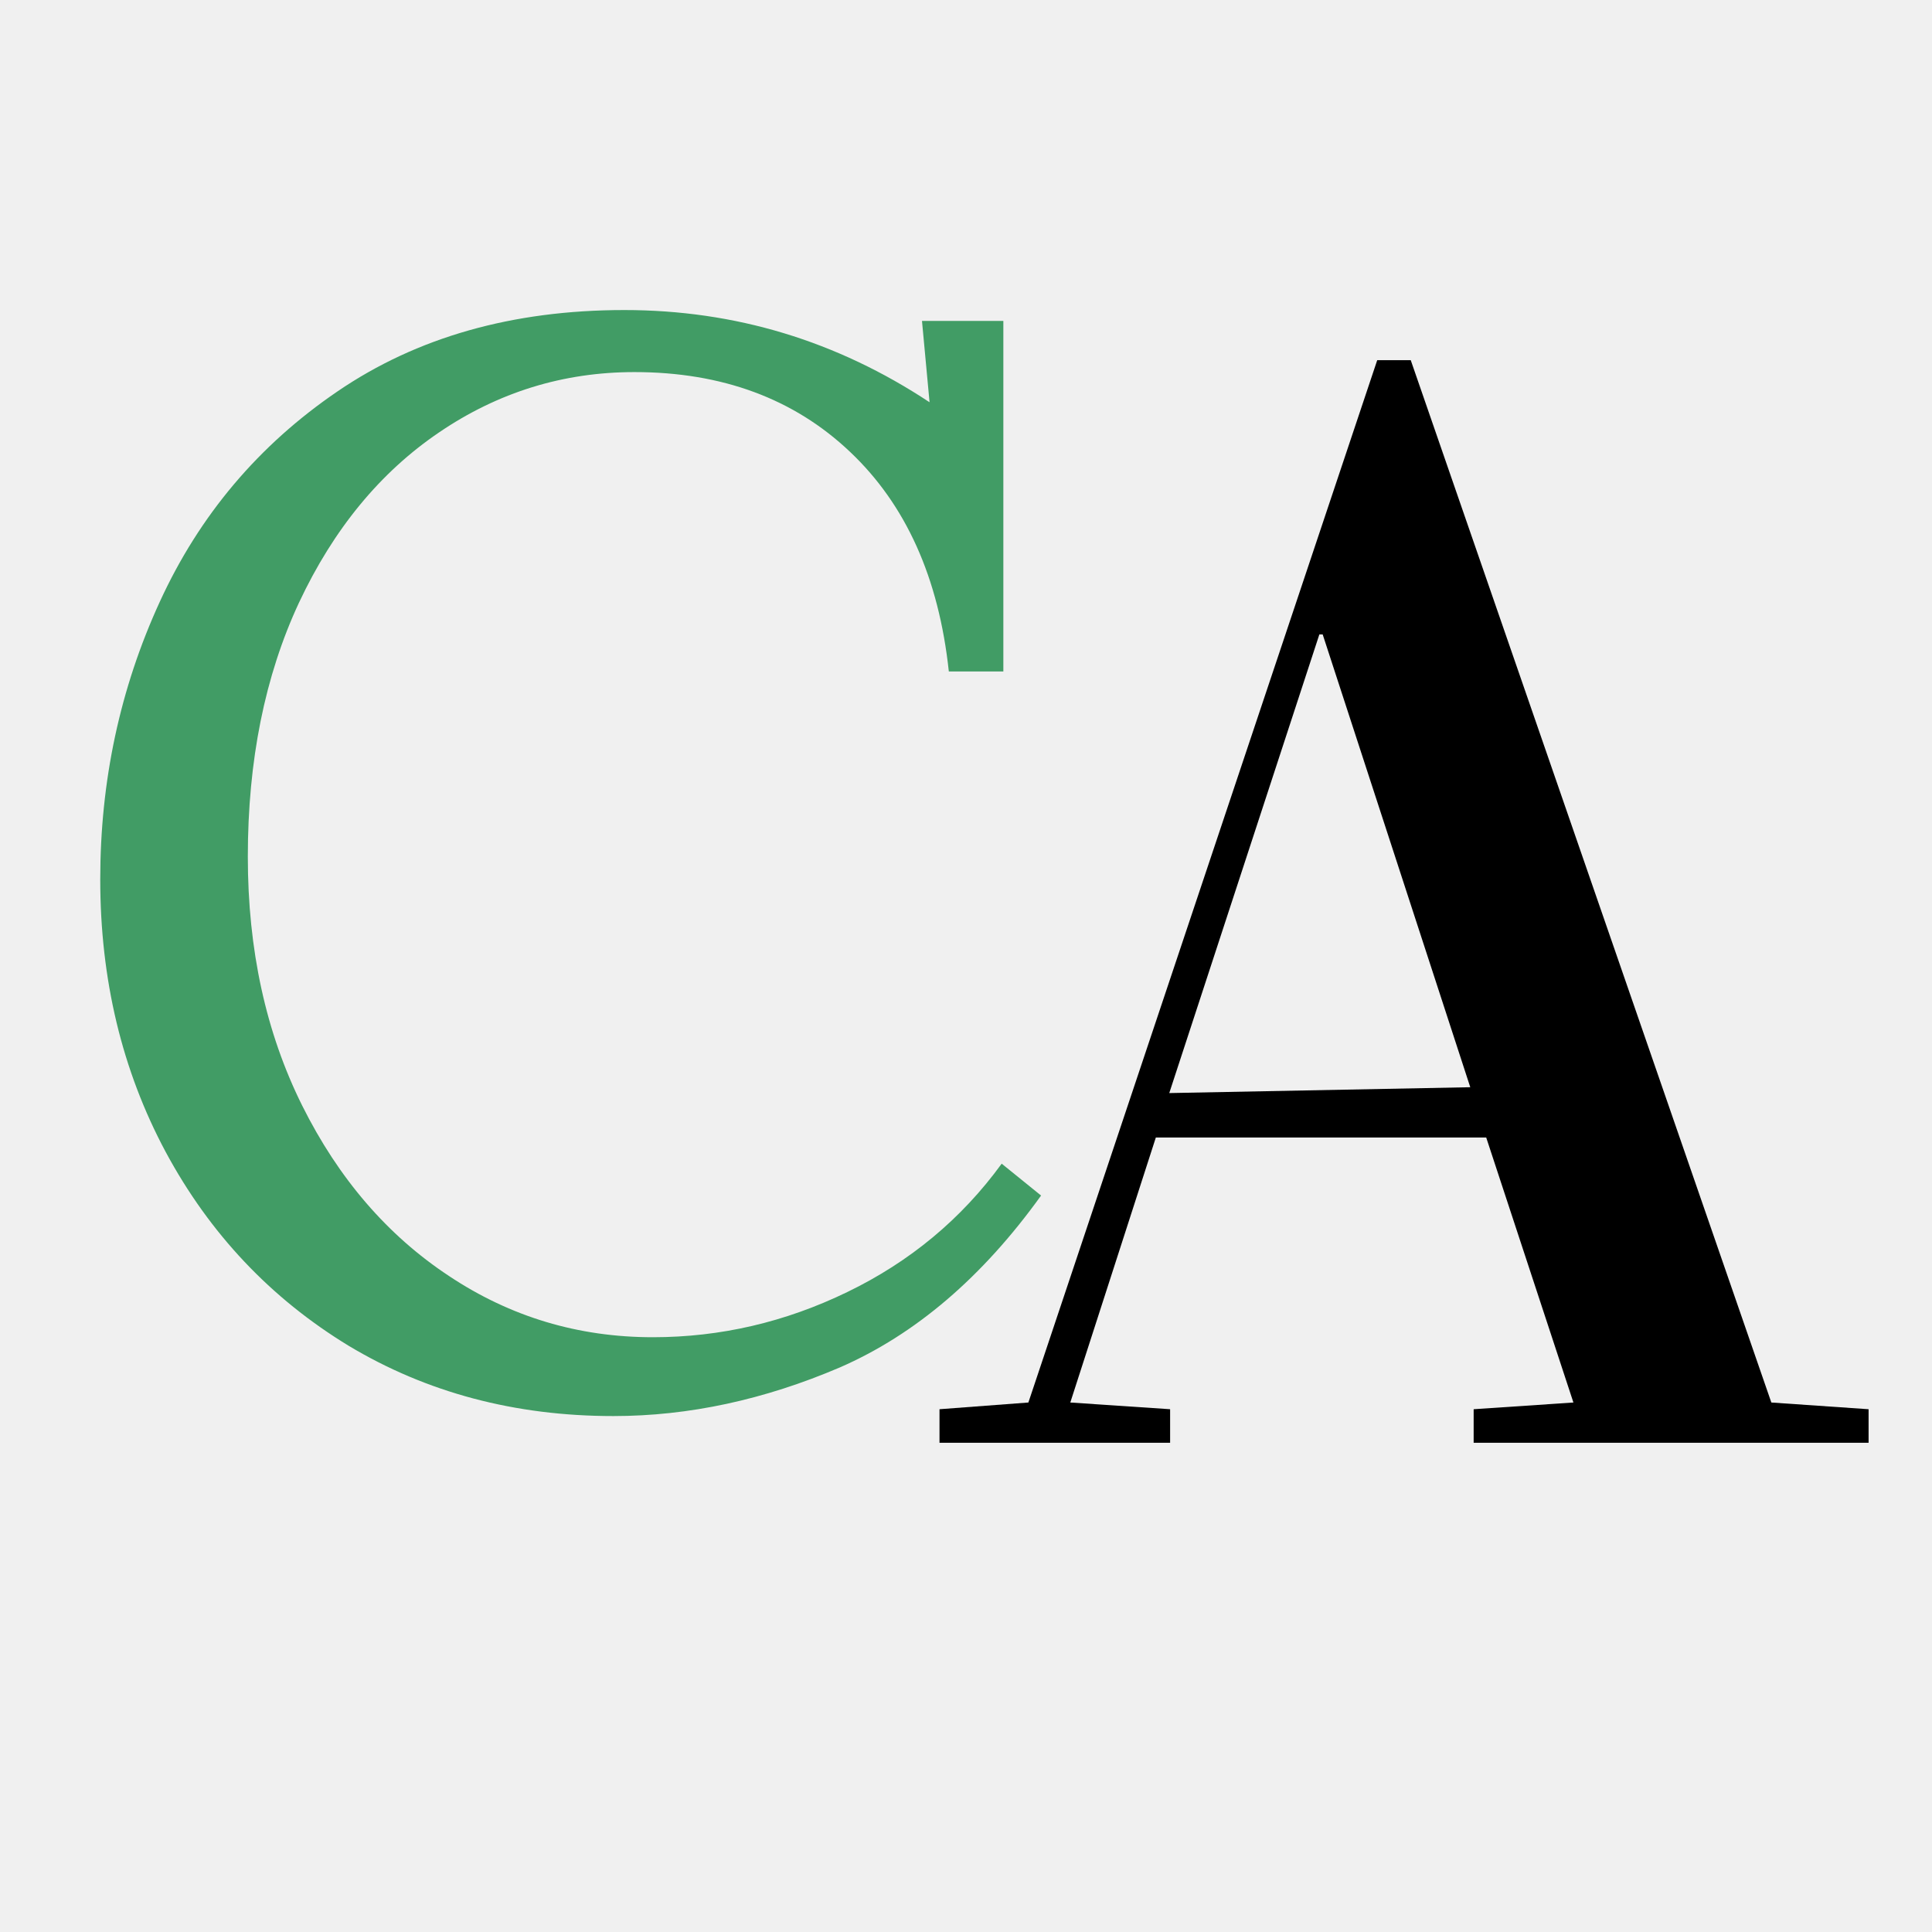
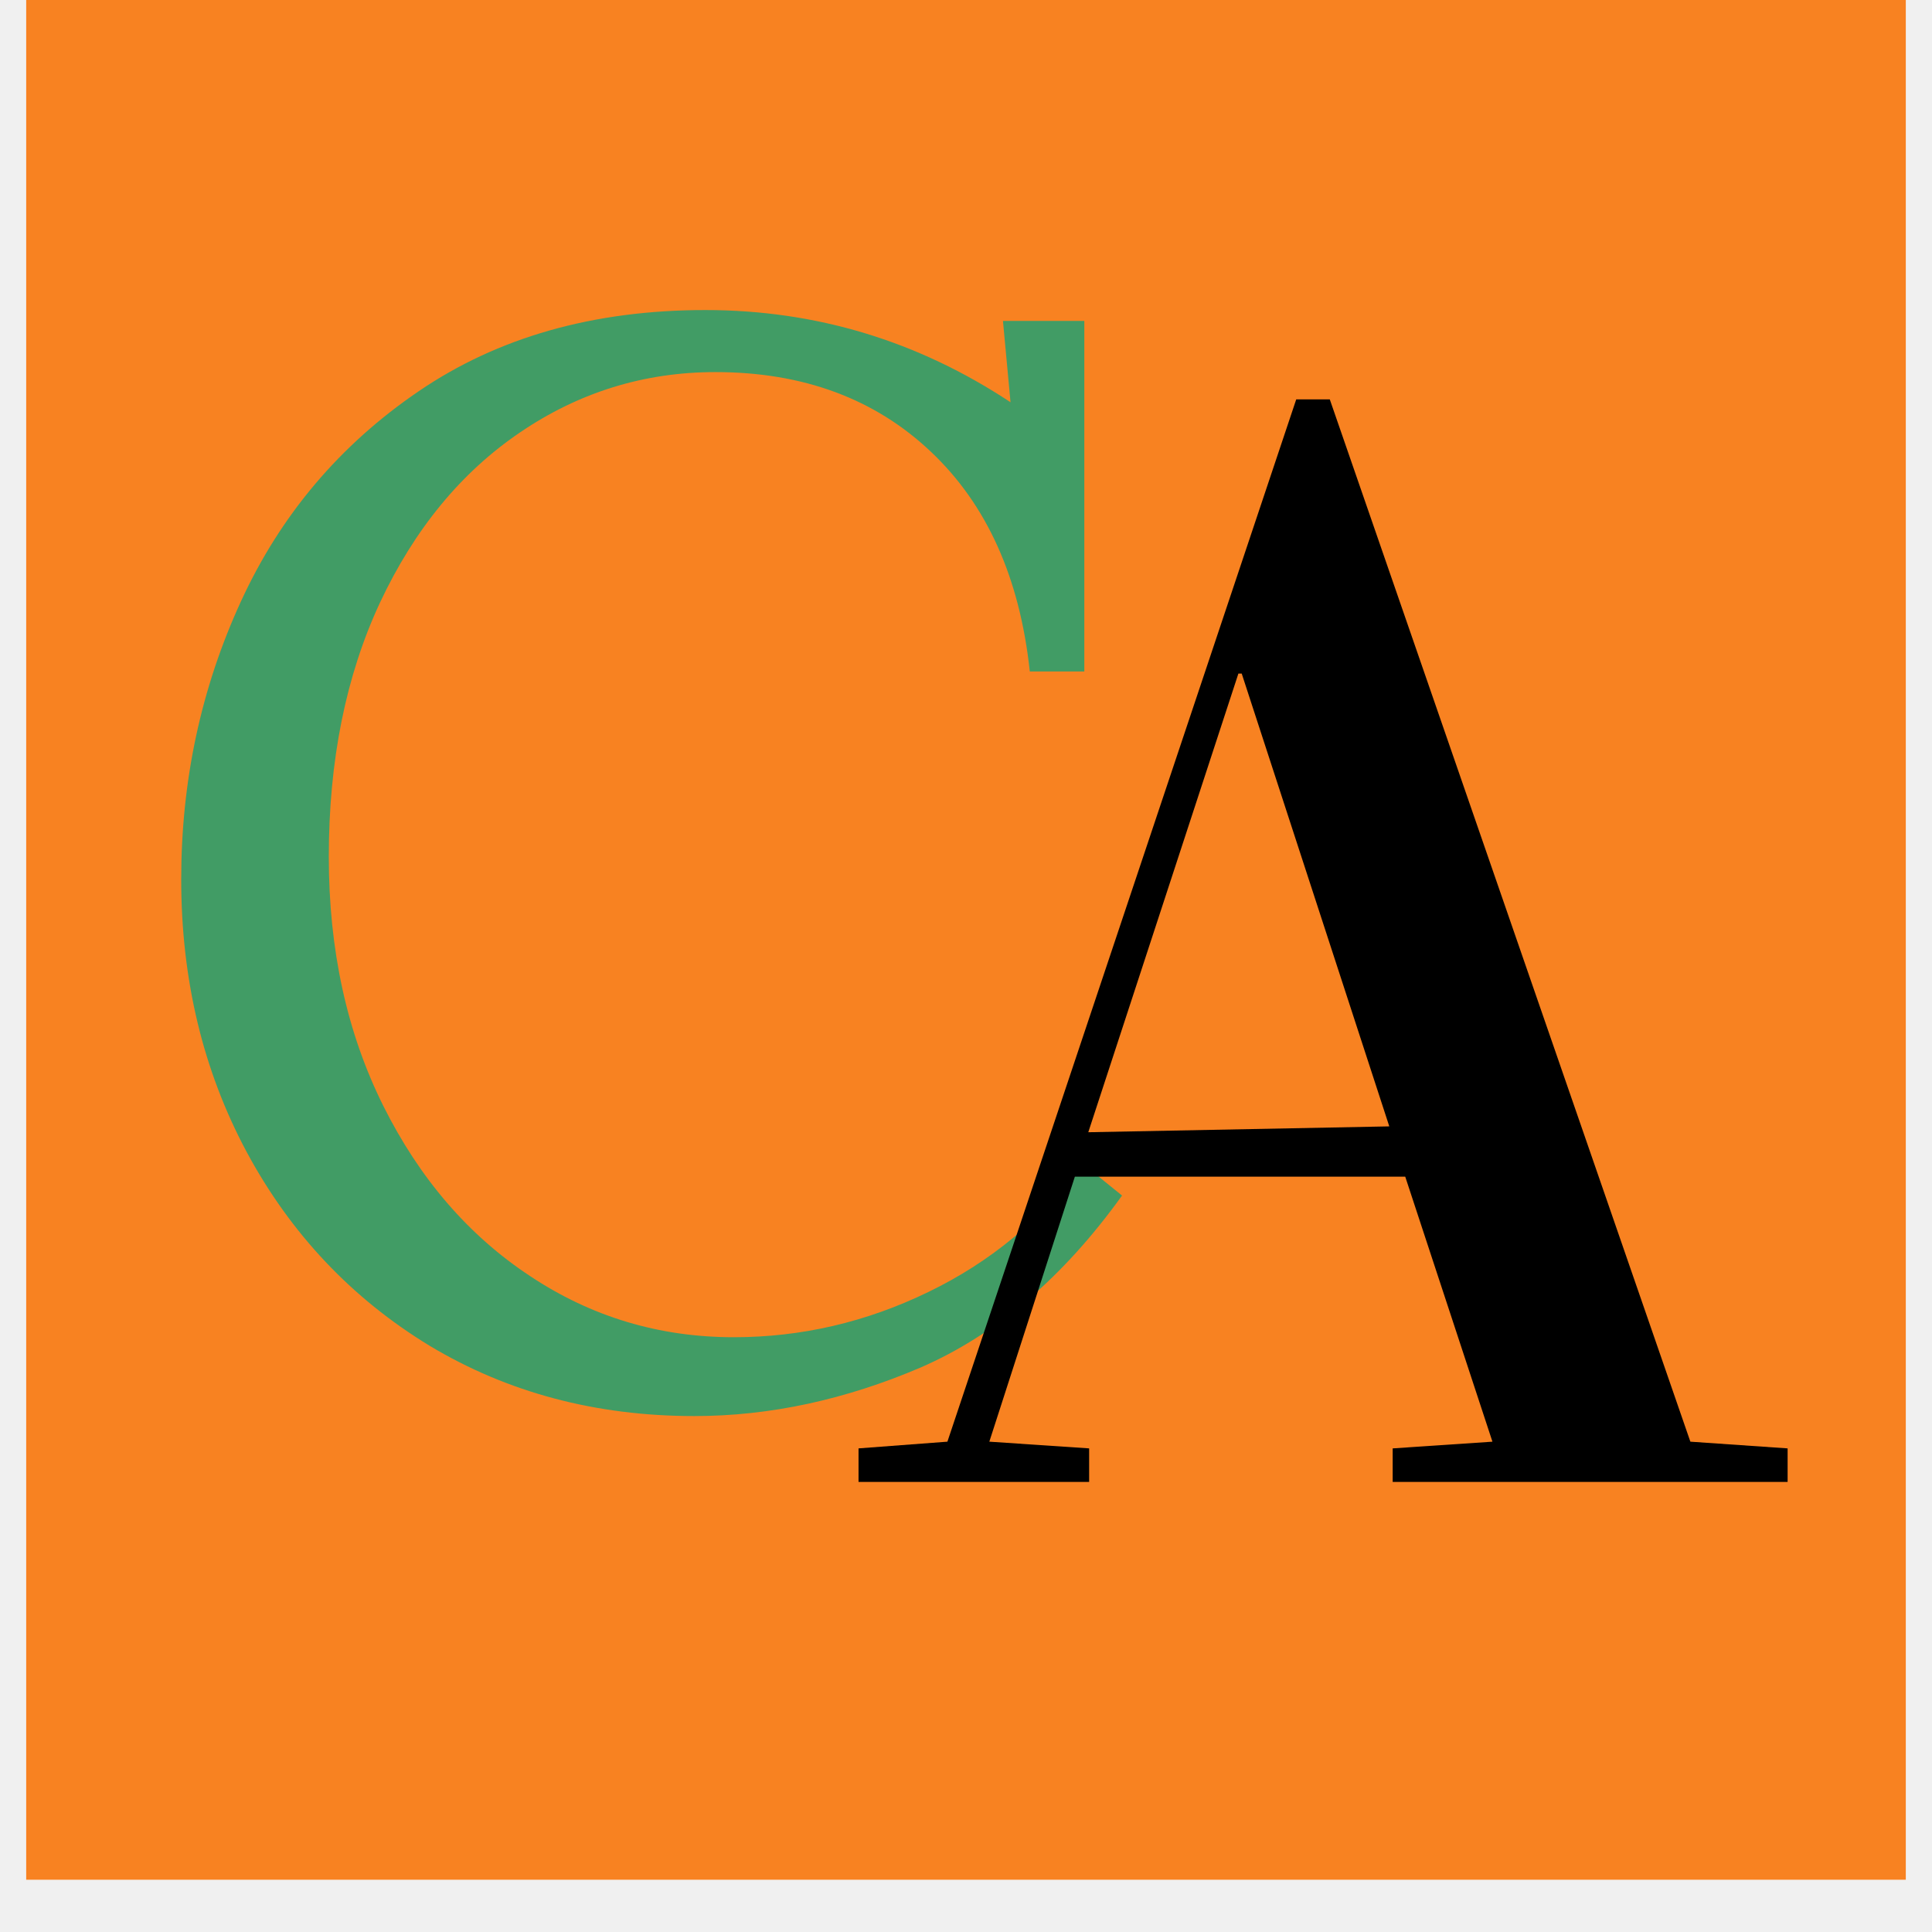
<svg xmlns="http://www.w3.org/2000/svg" width="48" zoomAndPan="magnify" viewBox="0 0 36 36" height="48" preserveAspectRatio="xMidYMid meet" version="1.0">
  <defs>
    <g />
-     <clipPath id="51802f9a46">
-       <path d="M 0.488 0 L 35.512 0 L 35.512 35 L 0.488 35 Z M 0.488 0 " clip-rule="nonzero" />
+     <clipPath id="2628469811">
+       <path d="M 0.488 0 L 35.512 0 L 35.512 35.027 L 0.488 35.027 Z M 0.488 0 " clip-rule="nonzero" />
    </clipPath>
-     <clipPath id="d813c16608">
-       <path d="M 16 0 L 35.281 0 L 35.281 34.793 L 16 34.793 Z M 16 0 " clip-rule="nonzero" />
+     <clipPath id="581a43d054">
+       <rect x="0" width="23" y="0" height="35" />
    </clipPath>
-     <clipPath id="9d2d63b522">
-       <rect x="0" width="20" y="0" height="35" />
+     <clipPath id="74d59f2c4e">
+       <path d="M 15 0 L 34 0 L 34 35.027 L 15 35.027 Z M 15 0 " clip-rule="nonzero" />
    </clipPath>
-     <clipPath id="a1e5cf712e">
-       <rect x="0" width="36" y="0" height="35" />
+     <clipPath id="c448af2e87">
+       <path d="M 0.43 7 L 18.879 7 L 18.879 28 L 0.43 28 Z M 0.43 7 " clip-rule="nonzero" />
+     </clipPath>
+     <clipPath id="235cd91c10">
+       <rect x="0" width="19" y="0" height="36" />
    </clipPath>
  </defs>
-   <g clip-path="url(#51802f9a46)">
-     <g transform="matrix(1, 0, 0, 1, 0.000000000000000056, 0.000000000000010582)">
-       <g clip-path="url(#a1e5cf712e)">
-         <g clip-path="url(#d813c16608)">
-           <g transform="matrix(1, 0, 0, 1, 16, 0.000000000000010575)">
-             <g clip-path="url(#9d2d63b522)">
-               <g fill="#000000" fill-opacity="1">
-                 <g transform="translate(1.584364, 26.88379)">
-                   <g>
-                     <path d="M -0.078 0 L -0.078 -0.625 L 1.578 -0.75 L 8.078 -20.172 L 8.703 -20.172 L 15.422 -0.75 L 17.234 -0.625 L 17.234 0 L 9.875 0 L 9.875 -0.625 L 11.734 -0.75 L 10.109 -5.688 L 3.953 -5.688 L 2.359 -0.75 L 4.219 -0.625 L 4.219 0 Z M 4.203 -6.516 L 9.812 -6.625 L 7.062 -15.062 L 7 -15.062 Z M 4.203 -6.516 " />
-                   </g>
-                 </g>
-               </g>
-             </g>
+   <g clip-path="url(#2628469811)">
+     <path fill="#ffffff" d="M 0.488 0 L 35.512 0 L 35.512 35.027 L 0.488 35.027 Z M 0.488 0 " fill-opacity="1" fill-rule="nonzero" />
+     <path fill="#f88221" d="M 0.488 0 L 35.512 0 L 35.512 35.027 L 0.488 35.027 Z M 0.488 0 " fill-opacity="1" fill-rule="nonzero" />
+   </g>
+   <g transform="matrix(1, 0, 0, 1, 1, 0.000000000000010582)">
+     <g clip-path="url(#581a43d054)">
+       <g fill="#419c65" fill-opacity="1">
+         <g transform="translate(1.07975, 25.9333)">
+           <g>
+             <path d="M 10.859 0.453 C 9.023 0.453 7.379 0.016 5.922 -0.859 C 4.473 -1.742 3.336 -2.945 2.516 -4.469 C 1.703 -5.988 1.297 -7.68 1.297 -9.547 C 1.297 -11.379 1.664 -13.102 2.406 -14.719 C 3.145 -16.332 4.25 -17.641 5.719 -18.641 C 7.195 -19.648 8.977 -20.156 11.062 -20.156 C 13.125 -20.156 15.02 -19.582 16.75 -18.438 L 16.609 -19.953 L 18.125 -19.953 L 18.125 -13.422 L 17.109 -13.422 C 16.922 -15.172 16.305 -16.535 15.266 -17.516 C 14.223 -18.504 12.883 -19 11.25 -19 C 9.926 -19 8.711 -18.625 7.609 -17.875 C 6.516 -17.133 5.645 -16.078 5 -14.703 C 4.363 -13.336 4.047 -11.758 4.047 -9.969 C 4.047 -8.238 4.383 -6.691 5.062 -5.328 C 5.738 -3.973 6.648 -2.914 7.797 -2.156 C 8.941 -1.395 10.207 -1.016 11.594 -1.016 C 12.852 -1.016 14.062 -1.297 15.219 -1.859 C 16.383 -2.422 17.344 -3.219 18.094 -4.25 L 18.828 -3.656 C 17.734 -2.133 16.484 -1.066 15.078 -0.453 C 13.672 0.148 12.266 0.453 10.859 0.453 Z M 10.859 0.453 " />
          </g>
        </g>
-         <g fill="#419c65" fill-opacity="1">
-           <g transform="translate(0.570899, 25.93329)">
-             <g>
-               <path d="M 10.859 0.453 C 9.023 0.453 7.379 0.016 5.922 -0.859 C 4.473 -1.742 3.336 -2.945 2.516 -4.469 C 1.703 -5.988 1.297 -7.68 1.297 -9.547 C 1.297 -11.379 1.664 -13.102 2.406 -14.719 C 3.145 -16.332 4.25 -17.641 5.719 -18.641 C 7.195 -19.648 8.977 -20.156 11.062 -20.156 C 13.125 -20.156 15.02 -19.582 16.75 -18.438 L 16.609 -19.953 L 18.125 -19.953 L 18.125 -13.422 L 17.109 -13.422 C 16.922 -15.172 16.305 -16.535 15.266 -17.516 C 14.223 -18.504 12.883 -19 11.25 -19 C 9.926 -19 8.711 -18.625 7.609 -17.875 C 6.516 -17.133 5.645 -16.078 5 -14.703 C 4.363 -13.336 4.047 -11.758 4.047 -9.969 C 4.047 -8.238 4.383 -6.691 5.062 -5.328 C 5.738 -3.973 6.648 -2.914 7.797 -2.156 C 8.941 -1.395 10.207 -1.016 11.594 -1.016 C 12.852 -1.016 14.062 -1.297 15.219 -1.859 C 16.383 -2.422 17.344 -3.219 18.094 -4.25 L 18.828 -3.656 C 17.734 -2.133 16.484 -1.066 15.078 -0.453 C 13.672 0.148 12.266 0.453 10.859 0.453 Z M 10.859 0.453 " />
+       </g>
+     </g>
+   </g>
+   <g clip-path="url(#74d59f2c4e)">
+     <g transform="matrix(1, 0, 0, 1, 15, 0.000000000000010547)">
+       <g clip-path="url(#235cd91c10)">
+         <g clip-path="url(#c448af2e87)">
+           <g fill="#000000" fill-opacity="1">
+             <g transform="translate(1.075513, 27.61351)">
+               <g>
+                 <path d="M -0.078 0 L -0.078 -0.625 L 1.578 -0.75 L 8.078 -20.172 L 8.703 -20.172 L 15.422 -0.75 L 17.234 -0.625 L 17.234 0 L 9.875 0 L 9.875 -0.625 L 11.734 -0.75 L 10.109 -5.688 L 3.953 -5.688 L 2.359 -0.75 L 4.219 -0.625 L 4.219 0 Z M 4.203 -6.516 L 9.812 -6.625 L 7.062 -15.062 L 7 -15.062 Z M 4.203 -6.516 " />
+               </g>
            </g>
          </g>
        </g>
      </g>
    </g>
  </g>
</svg>
